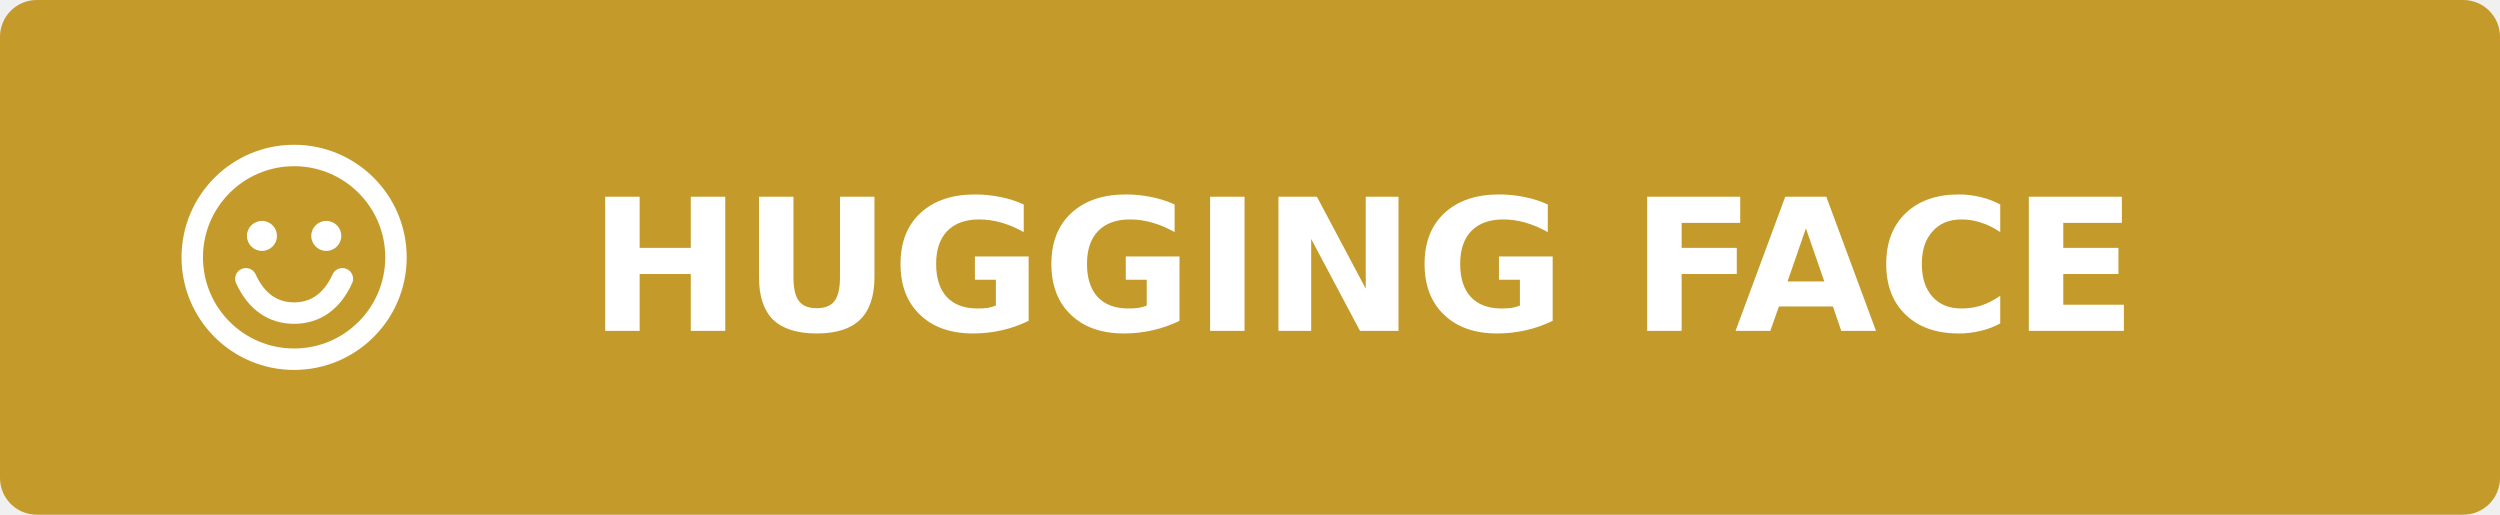
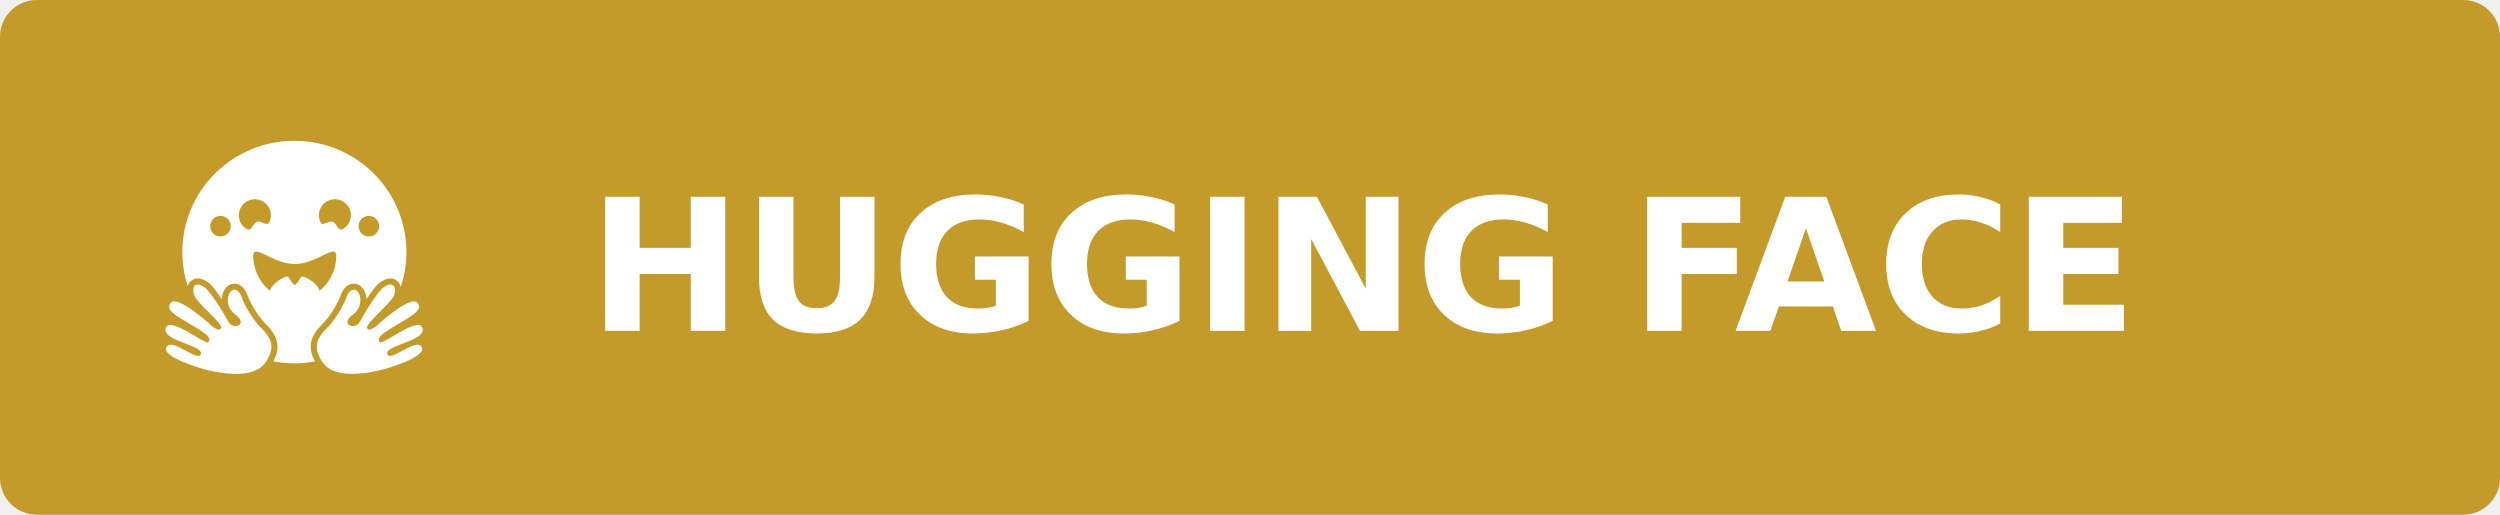
<svg xmlns="http://www.w3.org/2000/svg" width="136" height="28" viewBox="0 0 136 28" role="img" aria-label="Hugging Face">
  <rect width="136" height="28" rx="2" fill="#C49A2A" />
  <g transform="translate(9.00 7.00) scale(0.5833)" fill="#FFFFFF" color="#FFFFFF">
-     <circle stroke="currentColor" fill="none" stroke-width="2" stroke-linecap="round" stroke-linejoin="round" cx="12" cy="12" r="9.500" />
-     <path stroke="currentColor" fill="none" stroke-width="2" stroke-linecap="round" stroke-linejoin="round" d="M7.500 14c1 2.200 2.600 3.200 4.500 3.200s3.500-1 4.500-3.200" />
-     <circle cx="9" cy="10" r="1.400" fill="currentColor" />
-     <circle cx="15" cy="10" r="1.400" fill="currentColor" />
+     <path d="M12.025 1.13c-5.77 0-10.449 4.647-10.449 10.378 0 1.112.178 2.181.503 3.185.064-.222.203-.444.416-.577a.96.96 0 0 1 .524-.15c.293 0 .584.124.84.284.278.173.48.408.71.694.226.282.458.611.684.951v-.014c.017-.324.106-.622.264-.874s.403-.487.762-.543c.3-.047.596.06.787.203s.31.313.4.467c.15.257.212.468.233.542.01.026.653 1.552 1.657 2.54.616.605 1.01 1.223 1.082 1.912.055.537-.096 1.059-.38 1.572.637.121 1.294.187 1.967.187.657 0 1.298-.063 1.921-.178-.287-.517-.44-1.041-.384-1.581.07-.69.465-1.307 1.081-1.913 1.004-.987 1.647-2.513 1.657-2.539.021-.074.083-.285.233-.542.09-.154.208-.323.4-.467a1.08 1.08 0 0 1 .787-.203c.359.056.604.29.762.543s.247.55.265.874v.015c.225-.34.457-.67.683-.952.23-.286.432-.52.71-.694.257-.16.547-.284.84-.285a.97.97 0 0 1 .524.151c.228.143.373.388.43.625l.006.04a10.3 10.3 0 0 0 .534-3.273c0-5.731-4.678-10.378-10.449-10.378M8.327 6.583a1.5 1.5 0 0 1 .713.174 1.487 1.487 0 0 1 .617 2.013c-.183.343-.762-.214-1.102-.094-.38.134-.532.914-.917.71a1.487 1.487 0 0 1 .69-2.803m7.486 0a1.487 1.487 0 0 1 .689 2.803c-.385.204-.536-.576-.916-.71-.34-.12-.92.437-1.103.094a1.487 1.487 0 0 1 .617-2.013 1.5 1.5 0 0 1 .713-.174m-10.68 1.55a.96.96 0 1 1 0 1.921.96.96 0 0 1 0-1.92m13.838 0a.96.96 0 1 1 0 1.92.96.96 0 0 1 0-1.92M8.489 11.458c.588.01 1.965 1.157 3.572 1.164 1.607-.007 2.984-1.155 3.572-1.164.196-.003.305.12.305.454 0 .886-.424 2.328-1.563 3.202-.22-.756-1.396-1.366-1.63-1.32q-.011.001-.02.006l-.044.026-.01.008-.03.024q-.018.017-.035.036l-.032.04a1 1 0 0 0-.058.09l-.014.025q-.049.088-.11.19a1 1 0 0 1-.083.116 1.2 1.2 0 0 1-.173.18q-.035.029-.075.058a1.3 1.3 0 0 1-.251-.243 1 1 0 0 1-.076-.107c-.124-.193-.177-.363-.337-.444-.034-.016-.104-.008-.2.022q-.094.03-.216.087-.06.028-.125.063l-.13.074q-.067.04-.136.086a3 3 0 0 0-.135.096 3 3 0 0 0-.26.219 2 2 0 0 0-.12.121 2 2 0 0 0-.106.128l-.002.002a2 2 0 0 0-.09.132l-.001.001a1.2 1.2 0 0 0-.105.212q-.013.036-.024.073c-1.139-.875-1.563-2.317-1.563-3.203 0-.334.109-.457.305-.454m.836 10.354c.824-1.19.766-2.082-.365-3.194-1.13-1.112-1.789-2.738-1.789-2.738s-.246-.945-.806-.858-.97 1.499.202 2.362c1.173.864-.233 1.45-.685.64-.45-.812-1.683-2.896-2.322-3.295s-1.089-.175-.938.647 2.822 2.813 2.562 3.244-1.176-.506-1.176-.506-2.866-2.567-3.49-1.898.473 1.23 2.037 2.16c1.564.932 1.686 1.178 1.464 1.53s-3.675-2.511-4-1.297c-.323 1.214 3.524 1.567 3.287 2.405-.238.839-2.71-1.587-3.216-.642-.506.946 3.49 2.056 3.522 2.064 1.29.33 4.568 1.028 5.713-.624m5.349 0c-.824-1.19-.766-2.082.365-3.194 1.13-1.112 1.789-2.738 1.789-2.738s.246-.945.806-.858.97 1.499-.202 2.362c-1.173.864.233 1.45.685.64.451-.812 1.683-2.896 2.322-3.295s1.089-.175.938.647-2.822 2.813-2.562 3.244 1.176-.506 1.176-.506 2.866-2.567 3.49-1.898-.473 1.23-2.037 2.16c-1.564.932-1.686 1.178-1.464 1.53s3.675-2.511 4-1.297c.323 1.214-3.524 1.567-3.287 2.405.238.839 2.71-1.587 3.216-.642.506.946-3.49 2.056-3.522 2.064-1.29.33-4.568 1.028-5.713-.624" />
  </g>
  <text x="32" y="18" fill="#FFFFFF" font-family="Verdana,'DejaVu Sans',Geneva,sans-serif" font-size="10" font-weight="bold" textLength="92.4" lengthAdjust="spacing">HUGGING FACE</text>
</svg>
